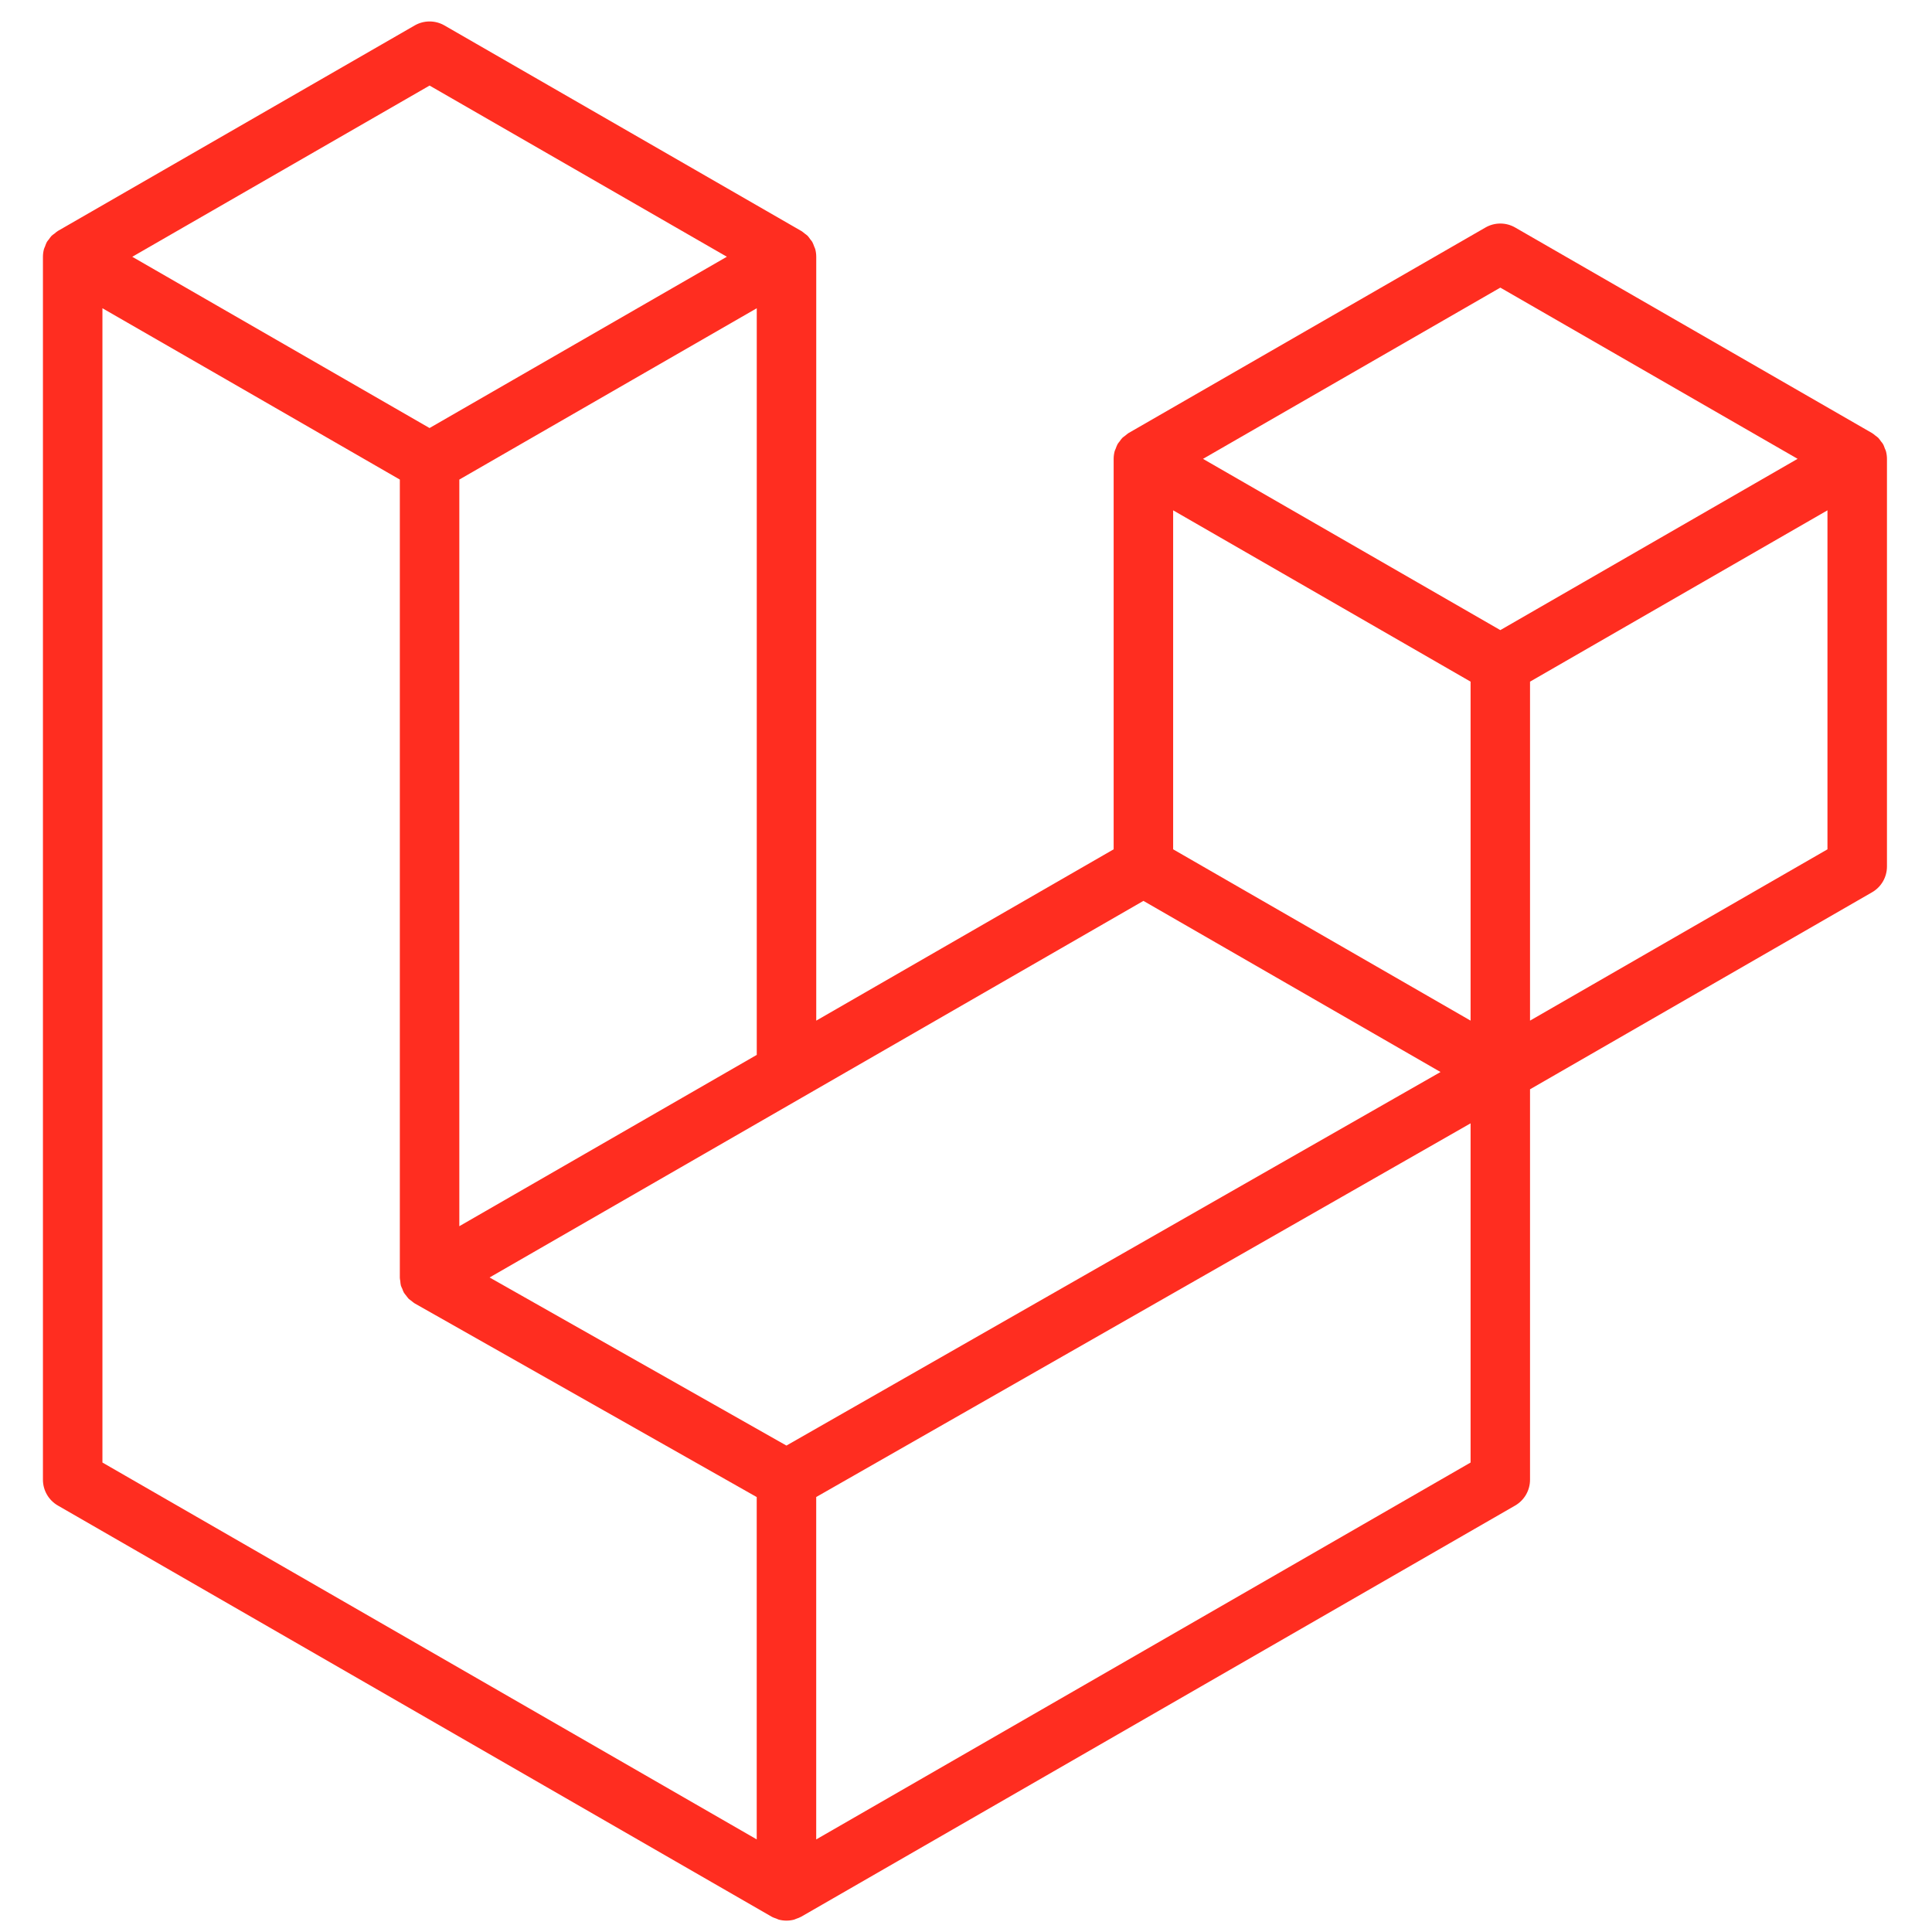
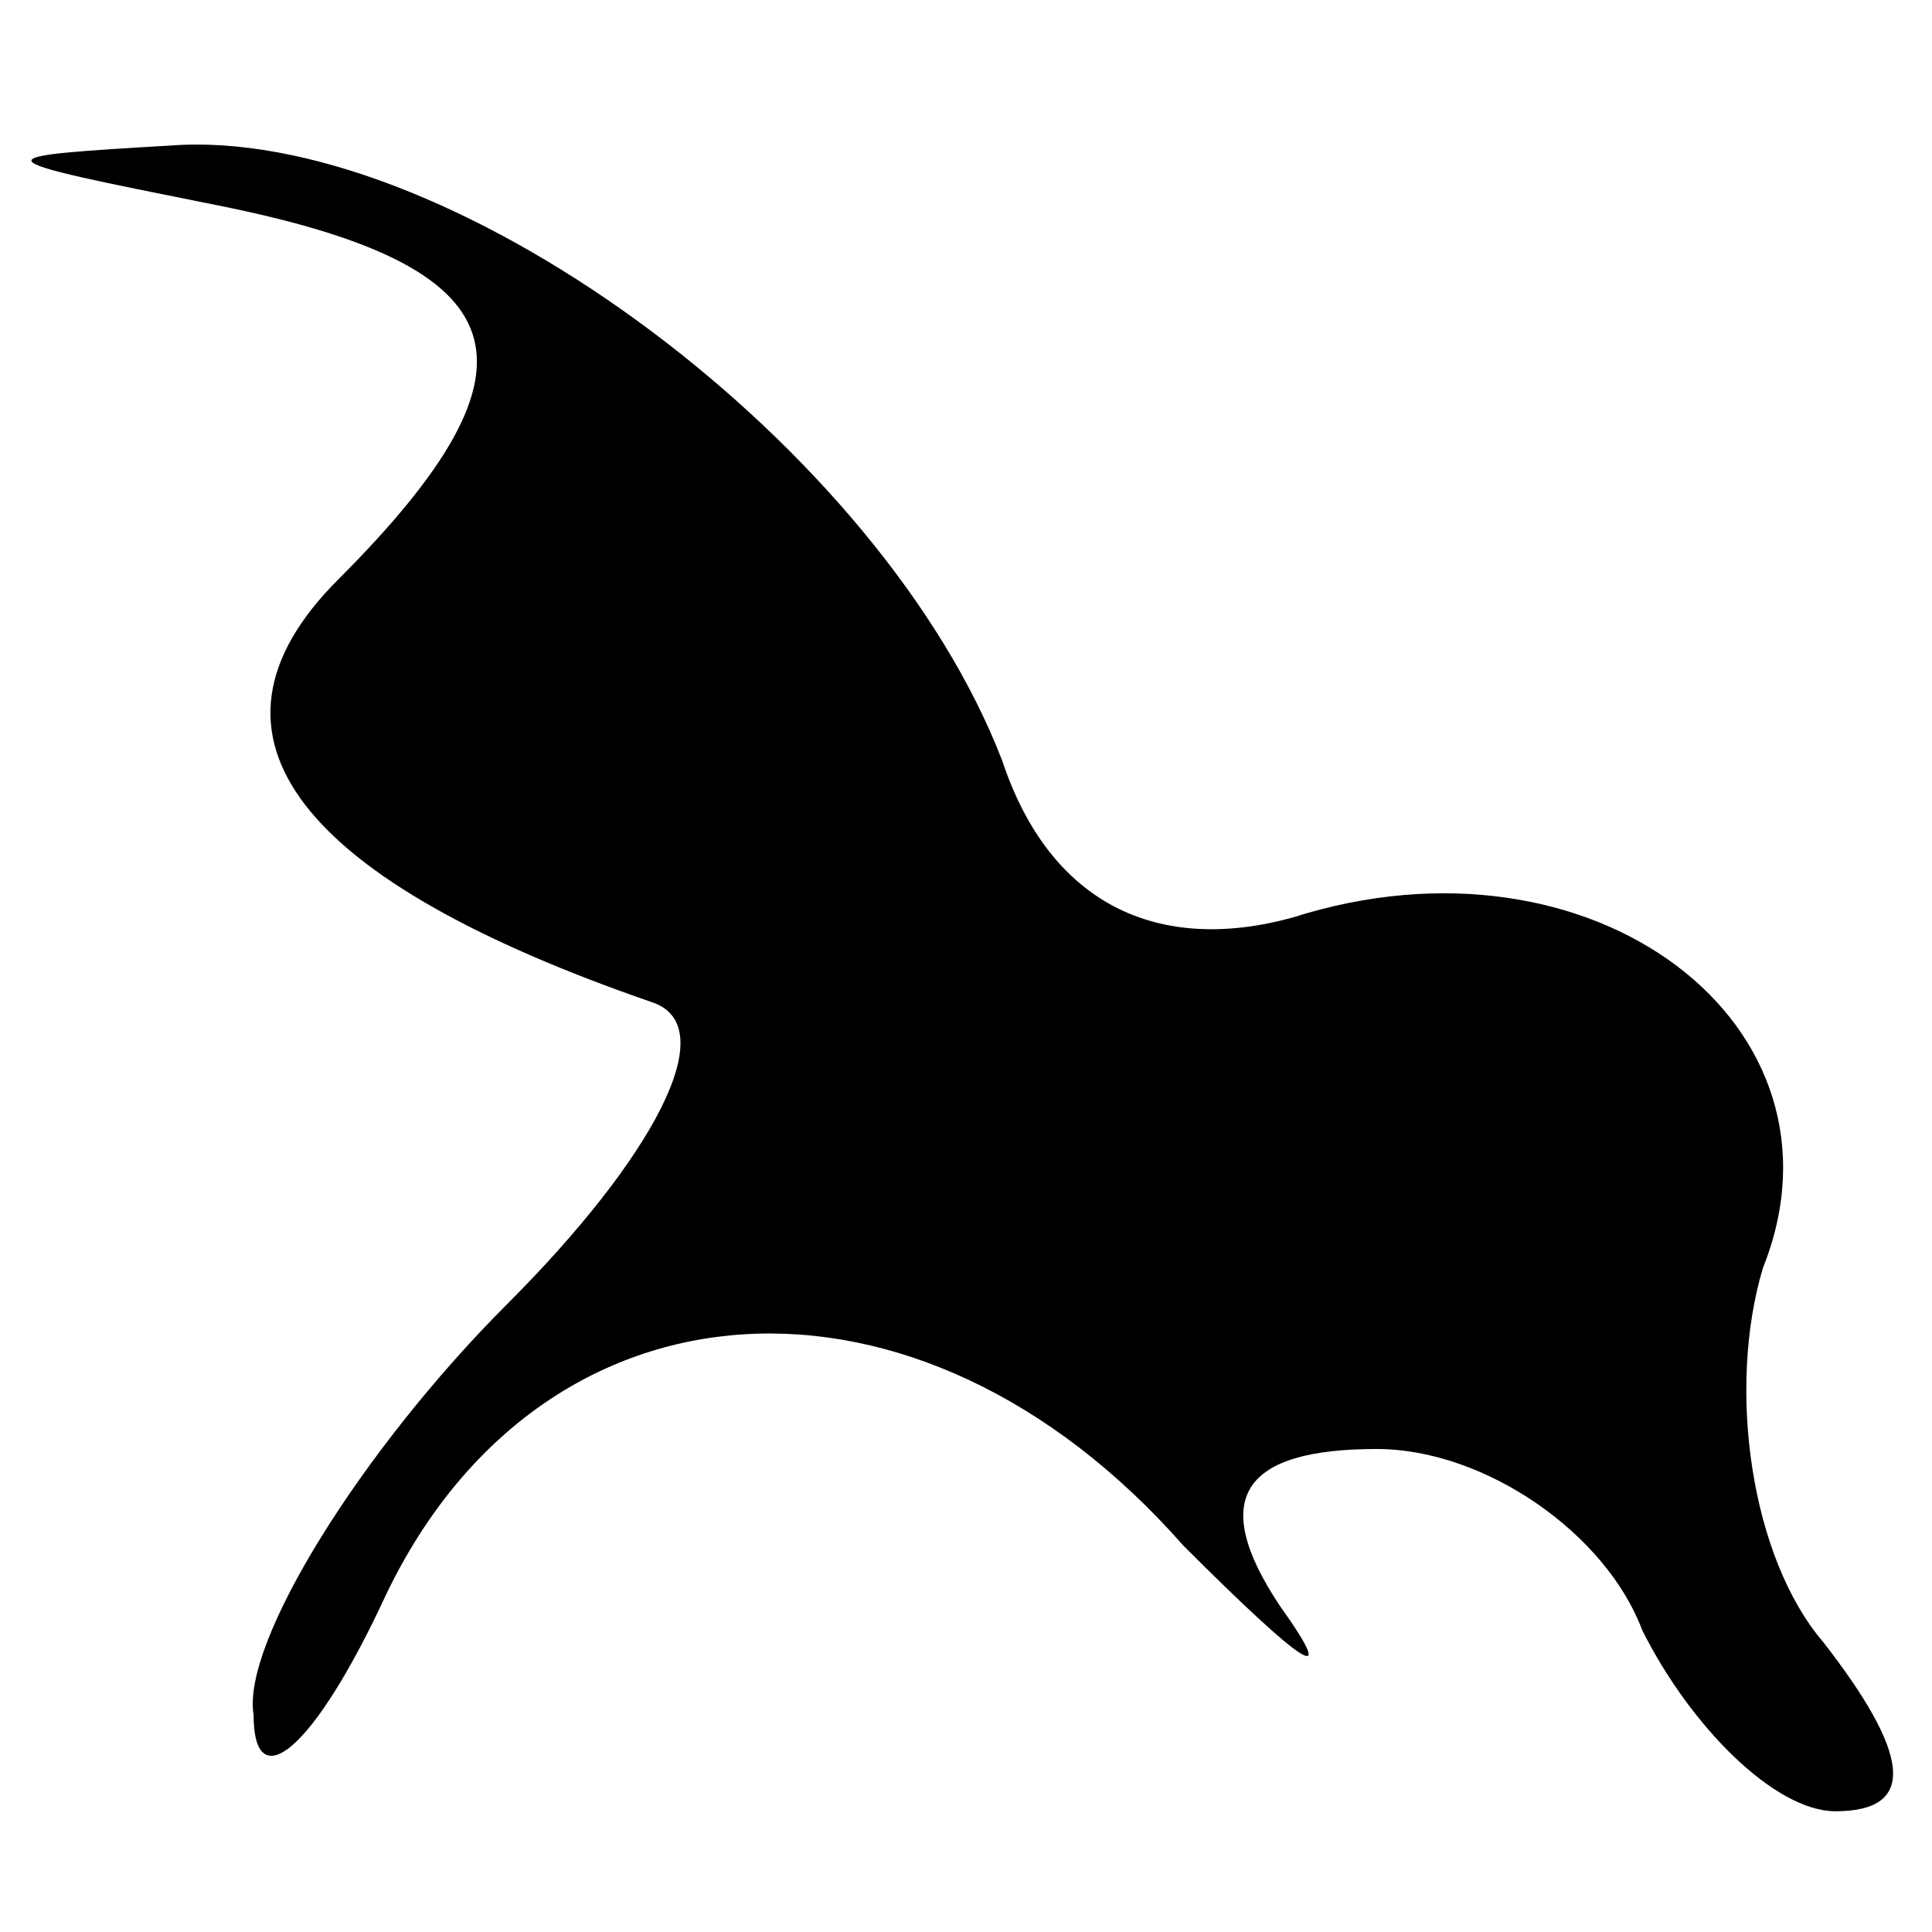
- <svg xmlns="http://www.w3.org/2000/svg" width="166" height="166" viewBox="0 0 166 166" fill="none">
-   <path fill-rule="evenodd" clip-rule="evenodd" d="M162.041 38.759C162.099 38.977 162.129 39.201 162.13 39.426V74.452C162.13 74.902 162.011 75.344 161.786 75.733C161.561 76.122 161.237 76.444 160.847 76.668L131.462 93.594V127.141C131.462 128.054 130.977 128.897 130.186 129.357L68.847 164.683C68.707 164.763 68.554 164.814 68.401 164.868C68.343 164.887 68.289 164.922 68.228 164.938C67.8 165.051 67.349 165.051 66.92 164.938C66.85 164.919 66.786 164.881 66.719 164.855C66.579 164.804 66.432 164.76 66.298 164.683L4.972 129.357C4.583 129.133 4.259 128.81 4.034 128.421C3.808 128.032 3.69 127.591 3.689 127.141L3.689 22.063C3.689 21.834 3.721 21.61 3.779 21.393C3.798 21.32 3.843 21.253 3.868 21.179C3.916 21.045 3.961 20.908 4.031 20.783C4.079 20.7 4.149 20.633 4.206 20.557C4.28 20.454 4.347 20.349 4.433 20.26C4.506 20.186 4.602 20.132 4.685 20.068C4.778 19.992 4.861 19.909 4.966 19.848L35.633 2.185C36.022 1.961 36.462 1.844 36.91 1.844C37.358 1.844 37.798 1.961 38.186 2.185L68.851 19.848H68.857C68.959 19.912 69.045 19.992 69.138 20.065C69.221 20.129 69.313 20.186 69.387 20.257C69.476 20.349 69.54 20.454 69.616 20.557C69.671 20.633 69.744 20.7 69.789 20.783C69.862 20.911 69.904 21.045 69.955 21.179C69.98 21.253 70.025 21.32 70.044 21.396C70.103 21.614 70.133 21.838 70.133 22.063V87.694L95.686 72.974V39.423C95.686 39.2 95.718 38.973 95.775 38.759C95.798 38.683 95.839 38.615 95.865 38.542C95.916 38.408 95.96 38.271 96.031 38.146C96.079 38.063 96.149 37.996 96.203 37.92C96.279 37.818 96.343 37.712 96.433 37.623C96.506 37.549 96.599 37.495 96.681 37.431C96.777 37.355 96.86 37.272 96.962 37.211L127.633 19.548C128.021 19.324 128.461 19.206 128.91 19.206C129.358 19.206 129.798 19.324 130.186 19.548L160.85 37.211C160.959 37.275 161.042 37.355 161.137 37.428C161.217 37.492 161.31 37.549 161.383 37.62C161.473 37.712 161.536 37.818 161.613 37.92C161.67 37.996 161.741 38.063 161.785 38.146C161.859 38.271 161.9 38.408 161.951 38.542C161.98 38.615 162.021 38.683 162.041 38.759ZM157.018 72.974V43.848L146.287 50.028L131.462 58.568V87.694L157.021 72.974H157.018ZM126.354 125.663V96.518L111.771 104.85L70.13 128.626V158.046L126.354 125.663ZM8.801 26.485V125.663L65.018 158.043V128.629L35.649 112L35.64 111.994L35.627 111.988C35.528 111.93 35.445 111.847 35.353 111.777C35.273 111.713 35.18 111.662 35.11 111.592L35.104 111.582C35.021 111.502 34.963 111.403 34.893 111.314C34.829 111.228 34.753 111.154 34.702 111.065L34.699 111.055C34.641 110.96 34.606 110.845 34.565 110.736C34.523 110.64 34.469 110.551 34.443 110.449C34.411 110.328 34.405 110.197 34.392 110.072C34.379 109.976 34.354 109.881 34.354 109.785V109.778V41.205L19.532 32.662L8.801 26.485ZM36.913 7.35L11.364 22.063L36.907 36.777L62.453 22.06L36.907 7.35H36.913ZM50.2 99.174L65.022 90.637V26.485L54.291 32.665L39.466 41.205V105.357L50.2 99.174ZM128.91 24.713L103.363 39.426L128.91 54.14L154.453 39.423L128.91 24.713ZM126.354 58.568L111.529 50.028L100.798 43.848V72.974L115.619 81.511L126.354 87.694V58.568ZM67.571 124.205L105.042 102.803L123.772 92.109L98.245 77.405L68.854 94.334L42.066 109.762L67.571 124.205Z" fill="#FF2D20" />
+ <svg xmlns="http://www.w3.org/2000/svg" version="1.0" width="16pt" height="16pt" viewBox="0 0 16 16" preserveAspectRatio="xMidYMid meet">
+   <g transform="translate(0,16) scale(0.1,-0.1)" fill="#000000" stroke="none">
+     <path d="M18 143 c25 -5 28 -13 10 -31 -13 -13 -3 -25 26 -35 6 -2 0 -13 -12 -25 -12 -12 -22 -28 -21 -34 0 -7 5 -3 11 10 13 27 44 29 66 4 10 -10 13 -12 8 -5 -6 9 -3 13 8 13 9 0 19 -7 22 -15 4 -8 11 -15 16 -15 7 0 6 5 -1 14 -6 7 -8 21 -5 31 8 20 -14 37 -39 29 -11 -3 -20 1 -24 13 -10 26 -45 52 -68 51 -17 -1 -17 -1 3 -5z" />
+   </g>
</svg>
